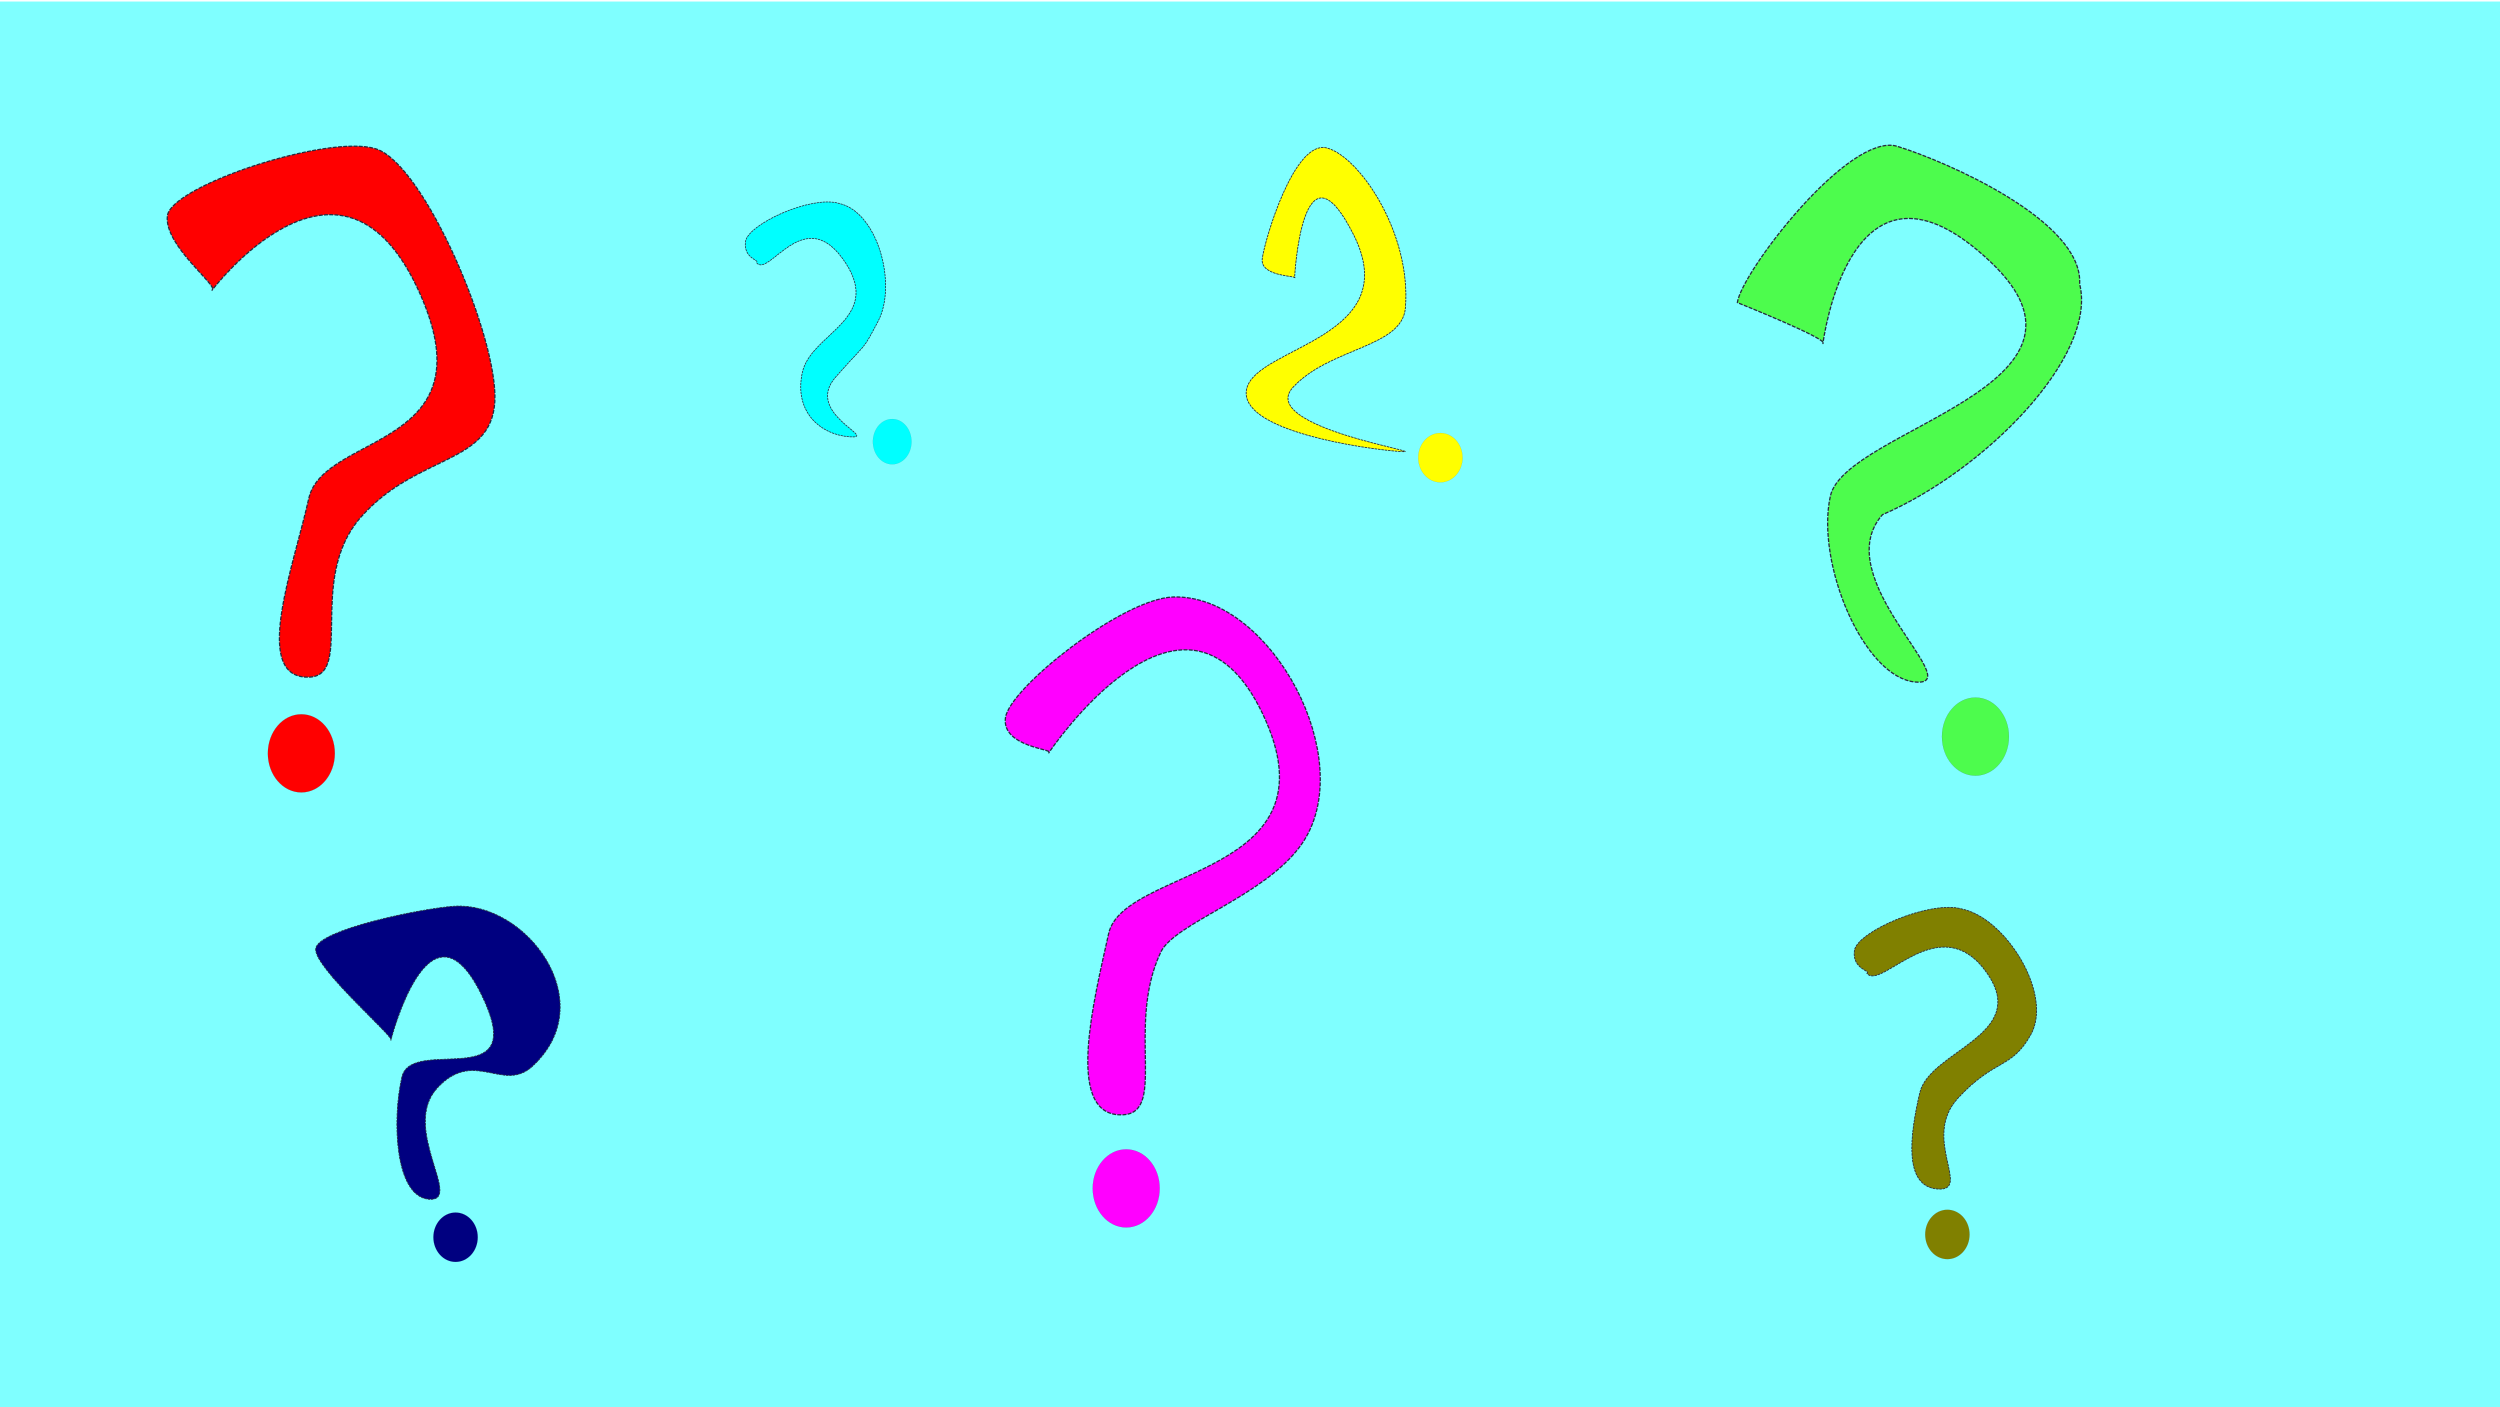
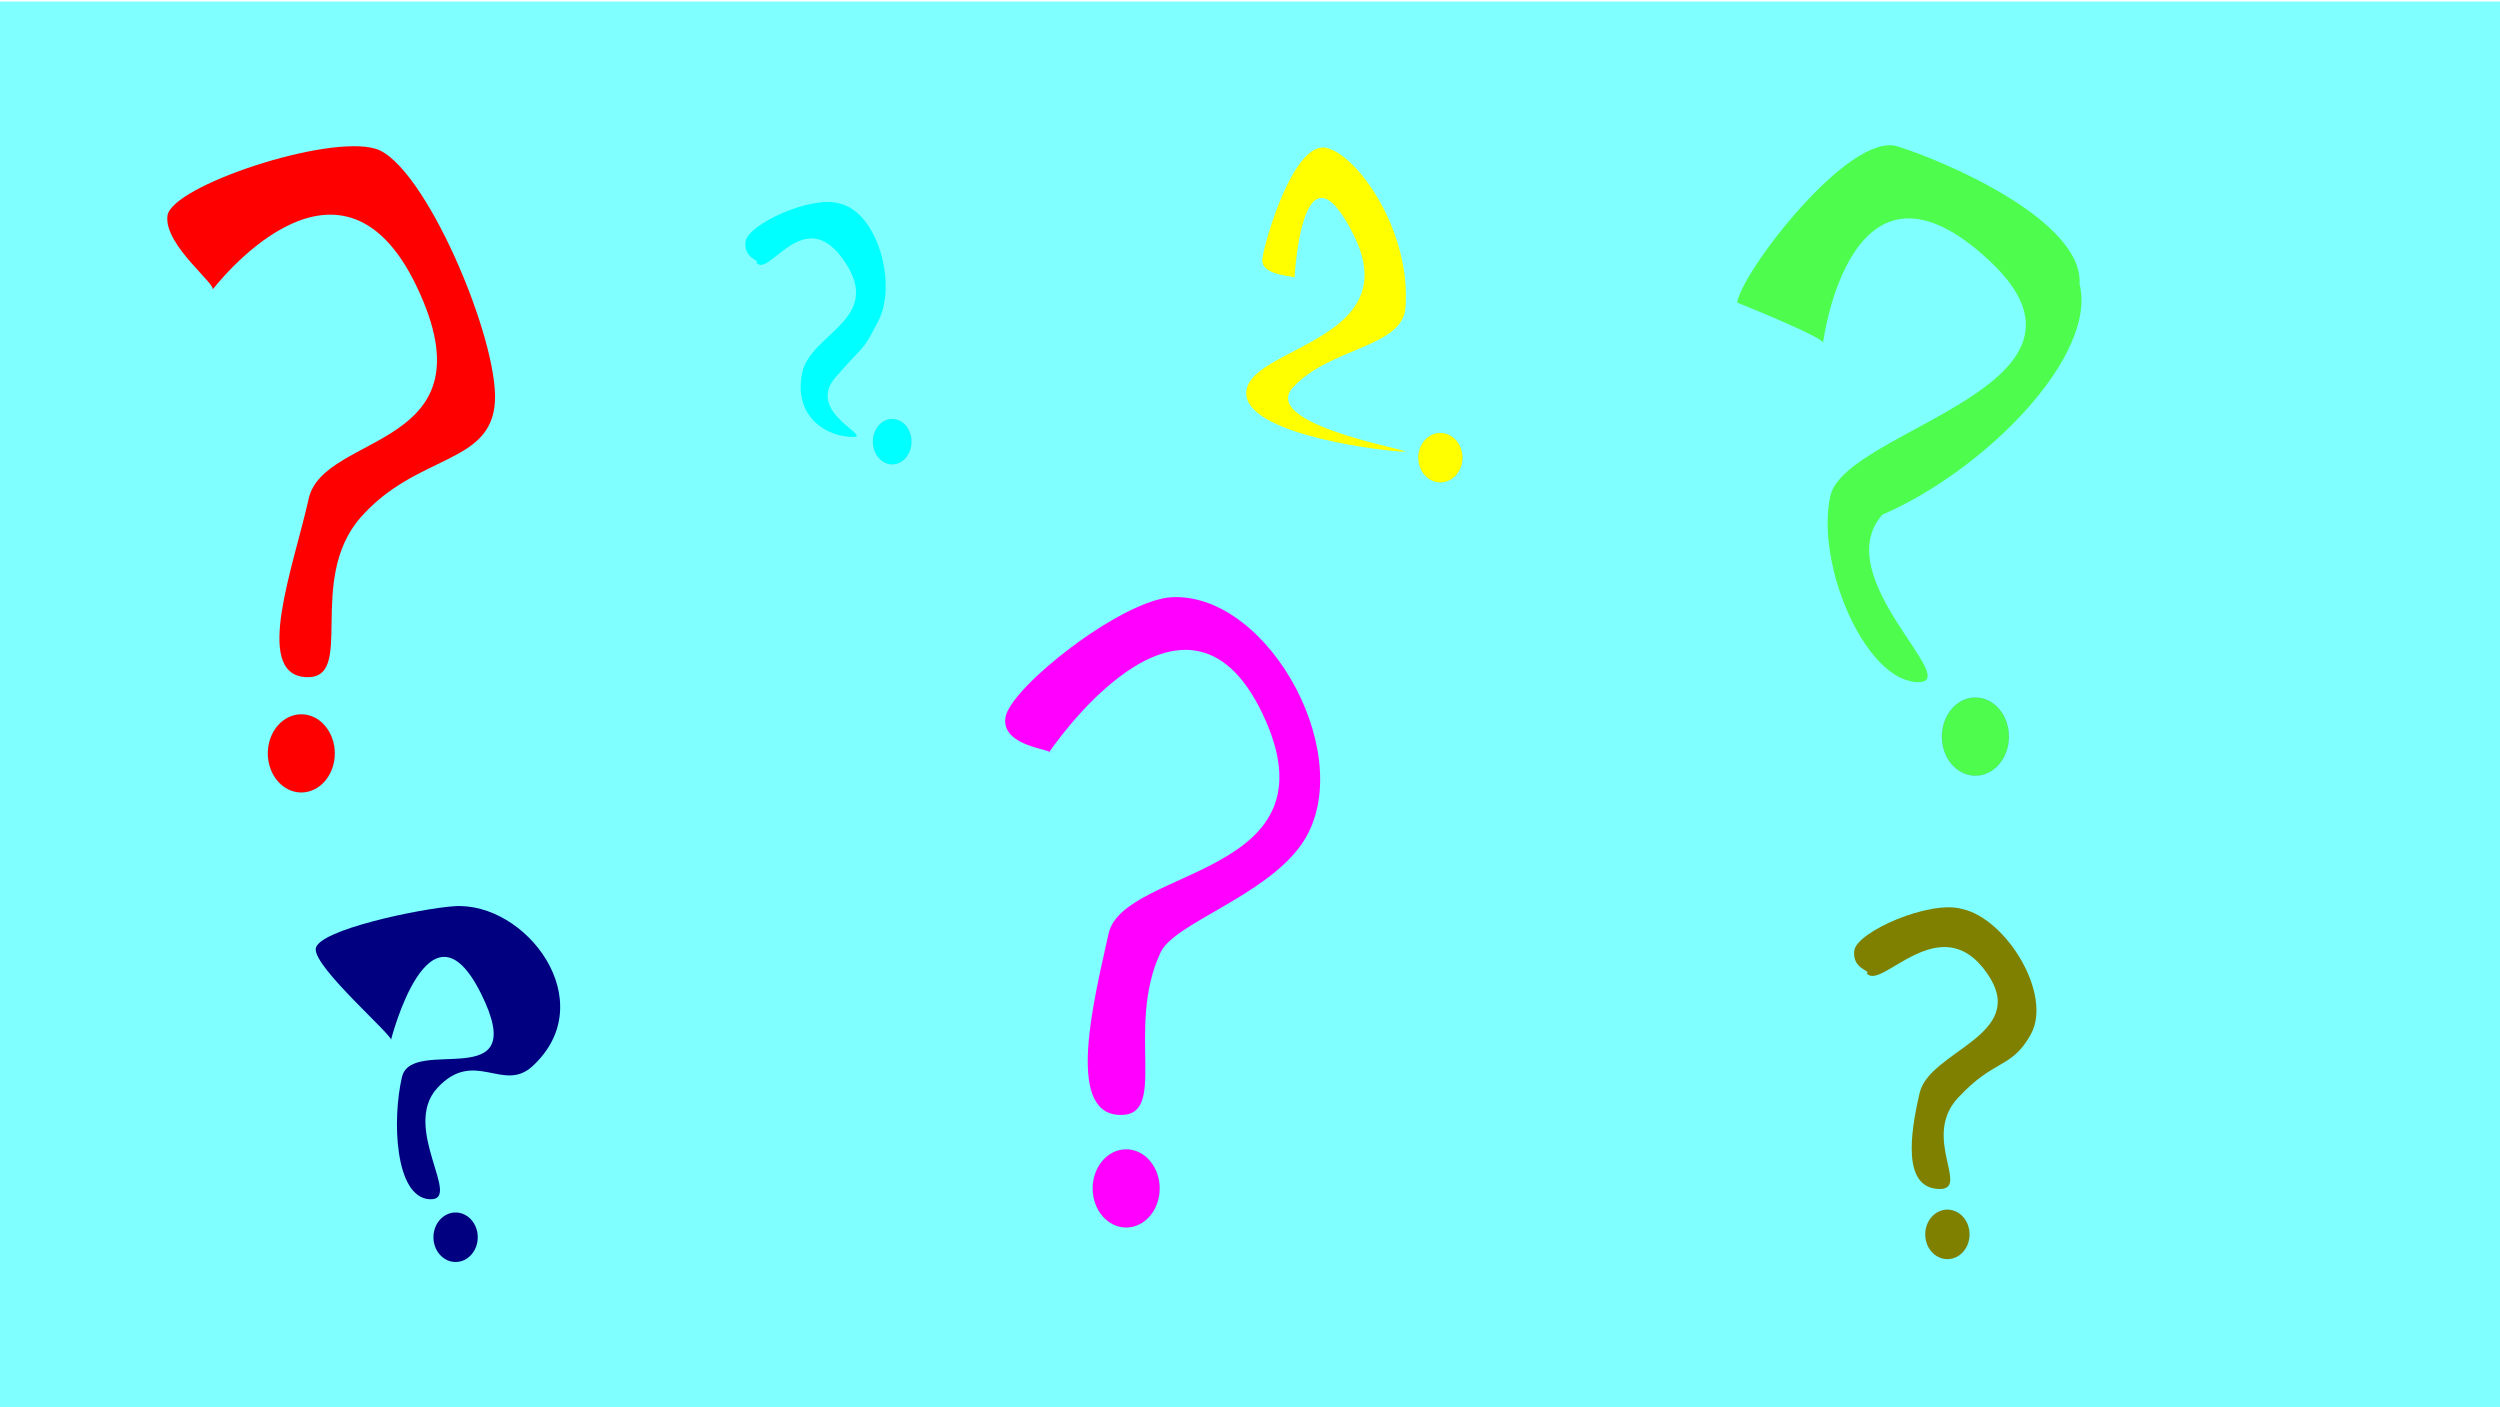
- <svg xmlns="http://www.w3.org/2000/svg" id="SVGRoot" version="1.1" viewBox="0 0 1920 1080" height="1080px" width="1920px">
-   <defs id="defs1366">
-     <marker orient="auto" refY="0.0" refX="0.0" id="marker3170" style="overflow:visible">
-       <path id="path3168" style="fill-rule:evenodd;stroke-width:0.625;stroke-linejoin:round;stroke:#262a3e;stroke-opacity:1;fill:#4d4d4d;fill-opacity:1" d="M 8.719,4.034 L -2.207,0.016 L 8.719,-4.002 C 6.973,-1.63 6.983,1.616 8.719,4.034 z " transform="scale(1.1) translate(1,0)" />
+ <svg xmlns="http://www.w3.org/2000/svg" viewBox="0 0 1920 1080" height="1080" width="1920">
+   <style>  .a{fill:#4d4d4d;stroke-linejoin:round;stroke-width:0.6;stroke:#262a3e;}.b{fill:#4d4d4d;stroke-width:1pt;stroke:#262a3e;}</style>
+   <defs>
+     <marker orient="auto" refY="0.0" refX="0.0">
+       <path d="M11.8 0L-1.4 0 11.8 0C9.7 0 9.7 0 11.8 0z" transform="scale(1.1)" class="a" />
    </marker>
-     <marker orient="auto" refY="0.0" refX="0.0" id="marker3160" style="overflow:visible">
-       <path id="path3158" style="fill-rule:evenodd;stroke-width:0.625;stroke-linejoin:round;stroke:#262a3e;stroke-opacity:1;fill:#4d4d4d;fill-opacity:1" d="M 8.719,4.034 L -2.207,0.016 L 8.719,-4.002 C 6.973,-1.63 6.983,1.616 8.719,4.034 z " transform="scale(1.1) translate(1,0)" />
+     <marker orient="auto" refY="0.0" refX="0.0">
+       <path d="M11.8 0L-1.4 0 11.8 0C9.7 0 9.7 0 11.8 0z" transform="scale(1.1)" class="a" />
    </marker>
-     <marker orient="auto" refY="0.0" refX="0.0" id="marker3150" style="overflow:visible">
-       <path id="path3148" style="fill-rule:evenodd;stroke-width:0.625;stroke-linejoin:round;stroke:#262a3e;stroke-opacity:1;fill:#4d4d4d;fill-opacity:1" d="M 8.719,4.034 L -2.207,0.016 L 8.719,-4.002 C 6.973,-1.63 6.983,1.616 8.719,4.034 z " transform="scale(1.1) translate(1,0)" />
+     <marker orient="auto" refY="0.0" refX="0.0">
+       <path d="M11.8 0L-1.4 0 11.8 0C9.7 0 9.7 0 11.8 0z" transform="scale(1.1)" class="a" />
    </marker>
-     <marker orient="auto" refY="0.0" refX="0.0" id="marker3140" style="overflow:visible">
-       <path id="path3138" style="fill-rule:evenodd;stroke-width:0.625;stroke-linejoin:round;stroke:#262a3e;stroke-opacity:1;fill:#4d4d4d;fill-opacity:1" d="M 8.719,4.034 L -2.207,0.016 L 8.719,-4.002 C 6.973,-1.63 6.983,1.616 8.719,4.034 z " transform="scale(1.1) translate(1,0)" />
+     <marker orient="auto" refY="0.0" refX="0.0">
+       <path d="M11.8 0L-1.4 0 11.8 0C9.7 0 9.7 0 11.8 0z" transform="scale(1.1)" class="a" />
    </marker>
-     <marker orient="auto" refY="0.0" refX="0.0" id="marker3130" style="overflow:visible">
-       <path id="path3128" style="fill-rule:evenodd;stroke-width:0.625;stroke-linejoin:round;stroke:#262a3e;stroke-opacity:1;fill:#4d4d4d;fill-opacity:1" d="M 8.719,4.034 L -2.207,0.016 L 8.719,-4.002 C 6.973,-1.63 6.983,1.616 8.719,4.034 z " transform="scale(1.1) translate(1,0)" />
+     <marker orient="auto" refY="0.0" refX="0.0">
+       <path d="M11.8 0L-1.4 0 11.8 0C9.7 0 9.7 0 11.8 0z" transform="scale(1.1)" class="a" />
    </marker>
-     <marker orient="auto" refY="0.0" refX="0.0" id="marker3120" style="overflow:visible">
-       <path id="path3118" style="fill-rule:evenodd;stroke-width:0.625;stroke-linejoin:round;stroke:#262a3e;stroke-opacity:1;fill:#4d4d4d;fill-opacity:1" d="M 8.719,4.034 L -2.207,0.016 L 8.719,-4.002 C 6.973,-1.63 6.983,1.616 8.719,4.034 z " transform="scale(1.1) translate(1,0)" />
+     <marker orient="auto" refY="0.0" refX="0.0">
+       <path d="M11.8 0L-1.4 0 11.8 0C9.7 0 9.7 0 11.8 0z" transform="scale(1.1)" class="a" />
    </marker>
-     <marker orient="auto" refY="0.0" refX="0.0" id="marker3110" style="overflow:visible">
-       <path id="path3108" style="fill-rule:evenodd;stroke-width:0.625;stroke-linejoin:round;stroke:#262a3e;stroke-opacity:1;fill:#4d4d4d;fill-opacity:1" d="M 8.719,4.034 L -2.207,0.016 L 8.719,-4.002 C 6.973,-1.63 6.983,1.616 8.719,4.034 z " transform="scale(1.1) translate(1,0)" />
+     <marker orient="auto" refY="0.0" refX="0.0">
+       <path d="M11.8 0L-1.4 0 11.8 0C9.7 0 9.7 0 11.8 0z" transform="scale(1.1)" class="a" />
    </marker>
-     <marker orient="auto" refY="0.0" refX="0.0" id="marker3100" style="overflow:visible">
-       <path id="path3098" style="fill-rule:evenodd;stroke-width:0.625;stroke-linejoin:round;stroke:#262a3e;stroke-opacity:1;fill:#4d4d4d;fill-opacity:1" d="M 8.719,4.034 L -2.207,0.016 L 8.719,-4.002 C 6.973,-1.63 6.983,1.616 8.719,4.034 z " transform="scale(1.1) translate(1,0)" />
+     <marker orient="auto" refY="0.0" refX="0.0">
+       <path d="M11.8 0L-1.4 0 11.8 0C9.7 0 9.7 0 11.8 0z" transform="scale(1.1)" class="a" />
    </marker>
-     <marker orient="auto" refY="0.0" refX="0.0" id="marker3090" style="overflow:visible">
-       <path id="path3088" style="fill-rule:evenodd;stroke-width:0.625;stroke-linejoin:round;stroke:#262a3e;stroke-opacity:1;fill:#4d4d4d;fill-opacity:1" d="M 8.719,4.034 L -2.207,0.016 L 8.719,-4.002 C 6.973,-1.63 6.983,1.616 8.719,4.034 z " transform="scale(1.1) translate(1,0)" />
+     <marker orient="auto" refY="0.0" refX="0.0">
+       <path d="M11.8 0L-1.4 0 11.8 0C9.7 0 9.7 0 11.8 0z" transform="scale(1.1)" class="a" />
    </marker>
-     <marker orient="auto" refY="0.0" refX="0.0" id="marker3080" style="overflow:visible">
-       <path id="path3078" style="fill-rule:evenodd;stroke-width:0.625;stroke-linejoin:round;stroke:#262a3e;stroke-opacity:1;fill:#4d4d4d;fill-opacity:1" d="M 8.719,4.034 L -2.207,0.016 L 8.719,-4.002 C 6.973,-1.63 6.983,1.616 8.719,4.034 z " transform="scale(1.1) translate(1,0)" />
+     <marker orient="auto" refY="0.0" refX="0.0">
+       <path d="M11.8 0L-1.4 0 11.8 0C9.7 0 9.7 0 11.8 0z" transform="scale(1.1)" class="a" />
    </marker>
-     <marker orient="auto" refY="0.0" refX="0.0" id="marker3070" style="overflow:visible">
-       <path id="path3068" style="fill-rule:evenodd;stroke-width:0.625;stroke-linejoin:round;stroke:#262a3e;stroke-opacity:1;fill:#4d4d4d;fill-opacity:1" d="M 8.719,4.034 L -2.207,0.016 L 8.719,-4.002 C 6.973,-1.63 6.983,1.616 8.719,4.034 z " transform="scale(1.1) translate(1,0)" />
+     <marker orient="auto" refY="0.0" refX="0.0">
+       <path d="M11.8 0L-1.4 0 11.8 0C9.7 0 9.7 0 11.8 0z" transform="scale(1.1)" class="a" />
    </marker>
-     <marker orient="auto" refY="0.0" refX="0.0" id="marker2956" style="overflow:visible">
-       <path id="path2954" d="M 0.0,0.0 L 5.0,-5.0 L -12.5,0.0 L 5.0,5.0 L 0.0,0.0 z " style="fill-rule:evenodd;stroke:#262a3e;stroke-width:1pt;stroke-opacity:1;fill:#4d4d4d;fill-opacity:1" transform="scale(0.8) translate(12.5,0)" />
+     <marker orient="auto" refY="0.0" refX="0.0">
+       <path d="M8 0L11.2 0 0 0 11.2 0 8 0z" transform="scale(0.8)" class="b" />
    </marker>
-     <marker orient="auto" refY="0.0" refX="0.0" id="marker2946" style="overflow:visible">
-       <path id="path2944" d="M 0.0,0.0 L 5.0,-5.0 L -12.5,0.0 L 5.0,5.0 L 0.0,0.0 z " style="fill-rule:evenodd;stroke:#262a3e;stroke-width:1pt;stroke-opacity:1;fill:#4d4d4d;fill-opacity:1" transform="scale(0.8) translate(12.5,0)" />
+     <marker orient="auto" refY="0.0" refX="0.0">
+       <path d="M8 0L11.2 0 0 0 11.2 0 8 0z" transform="scale(0.8)" class="b" />
    </marker>
-     <marker orient="auto" refY="0.0" refX="0.0" id="marker2936" style="overflow:visible">
-       <path id="path2934" d="M 0.0,0.0 L 5.0,-5.0 L -12.5,0.0 L 5.0,5.0 L 0.0,0.0 z " style="fill-rule:evenodd;stroke:#262a3e;stroke-width:1pt;stroke-opacity:1;fill:#4d4d4d;fill-opacity:1" transform="scale(0.8) translate(12.5,0)" />
+     <marker orient="auto" refY="0.0" refX="0.0">
+       <path d="M8 0L11.2 0 0 0 11.2 0 8 0z" transform="scale(0.8)" class="b" />
    </marker>
-     <marker orient="auto" refY="0.0" refX="0.0" id="marker2926" style="overflow:visible">
-       <path id="path2924" d="M 0.0,0.0 L 5.0,-5.0 L -12.5,0.0 L 5.0,5.0 L 0.0,0.0 z " style="fill-rule:evenodd;stroke:#262a3e;stroke-width:1pt;stroke-opacity:1;fill:#4d4d4d;fill-opacity:1" transform="scale(0.8) translate(12.5,0)" />
+     <marker orient="auto" refY="0.0" refX="0.0">
+       <path d="M8 0L11.2 0 0 0 11.2 0 8 0z" transform="scale(0.8)" class="b" />
    </marker>
-     <marker orient="auto" refY="0.0" refX="0.0" id="marker2916" style="overflow:visible">
-       <path id="path2914" d="M 0.0,0.0 L 5.0,-5.0 L -12.5,0.0 L 5.0,5.0 L 0.0,0.0 z " style="fill-rule:evenodd;stroke:#262a3e;stroke-width:1pt;stroke-opacity:1;fill:#4d4d4d;fill-opacity:1" transform="scale(0.8) translate(12.5,0)" />
+     <marker orient="auto" refY="0.0" refX="0.0">
+       <path d="M8 0L11.2 0 0 0 11.2 0 8 0z" transform="scale(0.8)" class="b" />
    </marker>
-     <marker orient="auto" refY="0.0" refX="0.0" id="marker2906" style="overflow:visible">
-       <path id="path2904" d="M 0.0,0.0 L 5.0,-5.0 L -12.5,0.0 L 5.0,5.0 L 0.0,0.0 z " style="fill-rule:evenodd;stroke:#262a3e;stroke-width:1pt;stroke-opacity:1;fill:#4d4d4d;fill-opacity:1" transform="scale(0.8) translate(12.5,0)" />
+     <marker orient="auto" refY="0.0" refX="0.0">
+       <path d="M8 0L11.2 0 0 0 11.2 0 8 0z" transform="scale(0.8)" class="b" />
    </marker>
-     <marker orient="auto" refY="0.0" refX="0.0" id="marker2896" style="overflow:visible">
-       <path id="path2894" d="M 0.0,0.0 L 5.0,-5.0 L -12.5,0.0 L 5.0,5.0 L 0.0,0.0 z " style="fill-rule:evenodd;stroke:#262a3e;stroke-width:1pt;stroke-opacity:1;fill:#4d4d4d;fill-opacity:1" transform="scale(0.8) translate(12.5,0)" />
+     <marker orient="auto" refY="0.0" refX="0.0">
+       <path d="M8 0L11.2 0 0 0 11.2 0 8 0z" transform="scale(0.8)" class="b" />
    </marker>
-     <marker orient="auto" refY="0.0" refX="0.0" id="marker2886" style="overflow:visible">
-       <path id="path2884" d="M 0.0,0.0 L 5.0,-5.0 L -12.5,0.0 L 5.0,5.0 L 0.0,0.0 z " style="fill-rule:evenodd;stroke:#262a3e;stroke-width:1pt;stroke-opacity:1;fill:#4d4d4d;fill-opacity:1" transform="scale(0.8) translate(12.5,0)" />
+     <marker orient="auto" refY="0.0" refX="0.0">
+       <path d="M8 0L11.2 0 0 0 11.2 0 8 0z" transform="scale(0.8)" class="b" />
    </marker>
-     <marker orient="auto" refY="0.0" refX="0.0" id="marker2876" style="overflow:visible">
-       <path id="path2874" d="M 0.0,0.0 L 5.0,-5.0 L -12.5,0.0 L 5.0,5.0 L 0.0,0.0 z " style="fill-rule:evenodd;stroke:#262a3e;stroke-width:1pt;stroke-opacity:1;fill:#4d4d4d;fill-opacity:1" transform="scale(0.8) translate(12.5,0)" />
+     <marker orient="auto" refY="0.0" refX="0.0">
+       <path d="M8 0L11.2 0 0 0 11.2 0 8 0z" transform="scale(0.8)" class="b" />
    </marker>
-     <marker orient="auto" refY="0.0" refX="0.0" id="marker2866" style="overflow:visible">
-       <path id="path2864" d="M 0.0,0.0 L 5.0,-5.0 L -12.5,0.0 L 5.0,5.0 L 0.0,0.0 z " style="fill-rule:evenodd;stroke:#262a3e;stroke-width:1pt;stroke-opacity:1;fill:#4d4d4d;fill-opacity:1" transform="scale(0.8) translate(12.5,0)" />
+     <marker orient="auto" refY="0.0" refX="0.0">
+       <path d="M8 0L11.2 0 0 0 11.2 0 8 0z" transform="scale(0.8)" class="b" />
    </marker>
-     <marker orient="auto" refY="0.0" refX="0.0" id="marker2856" style="overflow:visible">
-       <path id="path2854" d="M 0.0,0.0 L 5.0,-5.0 L -12.5,0.0 L 5.0,5.0 L 0.0,0.0 z " style="fill-rule:evenodd;stroke:#262a3e;stroke-width:1pt;stroke-opacity:1;fill:#4d4d4d;fill-opacity:1" transform="scale(0.8) translate(12.5,0)" />
+     <marker orient="auto" refY="0.0" refX="0.0">
+       <path d="M8 0L11.2 0 0 0 11.2 0 8 0z" transform="scale(0.8)" class="b" />
    </marker>
  </defs>
-   <g id="layer1">
-     <rect y="1.183" x="-0.837" height="1091.429" width="1931.429" id="rect1955" style="opacity:0.5;fill:#00ffff;fill-opacity:1;stroke:none;stroke-width:0.1;stroke-miterlimit:4;stroke-dasharray:none" />
-     <path id="path1961" d="M 162.857,222.857 C 162.857,222.857 260,94.286 320,220 380,345.714 248.571,331.429 237.143,382.857 225.714,434.286 194.286,517.143 234.286,520 c 40,2.857 0,-74.286 42.857,-122.857 42.857,-48.571 100,-40 102.857,-88.571 C 382.857,260 325.714,125.714 288.571,114.286 c -37.143,-11.429 -157.143,28.571 -160,51.429 -2.857,22.857 40,54.286 34.286,57.143 z" style="fill:#ff0000;stroke:#262a3e;stroke-width:1.002;stroke-linecap:butt;stroke-linejoin:round;stroke-opacity:1;opacity:1;stroke-miterlimit:4;stroke-dasharray:3.006, 1.002;stroke-dashoffset:10.02" />
-     <ellipse ry="30" rx="25.714" cy="578.571" cx="231.429" id="path1965" style="opacity:1;fill:#ff0000;fill-opacity:1;stroke:#262a3e;stroke-width:0.1;stroke-miterlimit:4;stroke-dasharray:0.301, 0.1;stroke-opacity:1;stroke-linejoin:round;stroke-dashoffset:1.002" />
-     <path id="path1961-1" d="m 1400.017,263.827 c 0,0.001 20.666,-164.619 128.571,-62.857 101.341,95.572 -111.428,128.571 -122.857,180 -11.429,51.429 25.714,140 65.714,142.857 40,2.857 -68.571,-80 -25.714,-128.571 78.006,-33.507 165.31,-121.398 151.429,-177.143 2.857,-48.571 -102.857,-94.286 -140,-105.714 -37.143,-11.429 -120,97.143 -122.857,120 0,0 71.428,28.571 65.714,31.429 z" style="fill:#4dfc4d;stroke:#262a3e;stroke-width:1.002;stroke-linecap:butt;stroke-linejoin:round;stroke-opacity:1;opacity:1;stroke-miterlimit:4;stroke-dasharray:3.006, 1.002;stroke-dashoffset:10.02;fill-opacity:1" />
-     <ellipse ry="30" rx="25.714" cy="565.714" cx="1517.143" id="path1965-6" style="opacity:1;fill:#4dfc4d;fill-opacity:1;stroke:#262a3e;stroke-width:0.1;stroke-miterlimit:4;stroke-dasharray:0.301, 0.1;stroke-opacity:1;stroke-linejoin:round;stroke-dashoffset:1.002" />
-     <path id="path1961-4" d="m 805.444,578.186 c 0,0 104.214,-155.846 164.214,-30.131 60,125.714 -106.784,117.49 -118.212,168.918 -11.429,51.429 -32.756,136.306 7.244,139.163 40,2.857 5.1,-66.302 32.756,-124.877 10.532,-22.307 79.764,-42.821 107.908,-82.511 45.541,-64.222 -23.283,-192.777 -98.5,-190.245 -38.839,1.307 -125.828,69.988 -128.685,92.845 -2.857,22.857 38.99,23.981 33.276,26.838 z" style="opacity:1;fill:#ff00ff;stroke:#262a3e;stroke-width:1.002;stroke-linecap:butt;stroke-linejoin:round;stroke-miterlimit:4;stroke-dasharray:3.006, 1.002;stroke-dashoffset:10.02;stroke-opacity:1" />
-     <ellipse ry="30" rx="25.714" cy="912.687" cx="864.924" id="path1965-2" style="opacity:1;fill:#ff00ff;fill-opacity:1;stroke:#262a3e;stroke-width:0.1;stroke-linejoin:round;stroke-miterlimit:4;stroke-dasharray:0.301, 0.1;stroke-dashoffset:1.002;stroke-opacity:1" />
-     <path id="path1961-42" d="m 994.226,213.523 c 0,0 5.658,-112.566 45.393,-33.106 39.735,79.46 -74.577,85.583 -82.146,118.089 -7.569,32.506 91.826,46.492 118.316,48.298 26.49,1.806 -111.117,-18.669 -82.735,-49.37 28.382,-30.7 83.857,-30.372 86.299,-61.034 4.614,-57.918 -35.835,-116.732 -60.548,-122.802 -24.896,-6.115 -47.498,70.587 -49.391,85.034 -1.892,14.447 28.595,13.085 24.811,14.891 z" style="opacity:1;fill:#ffff00;stroke:#262a3e;stroke-width:0.648;stroke-linecap:butt;stroke-linejoin:round;stroke-miterlimit:4;stroke-dasharray:1.945, 0.648;stroke-dashoffset:6.483;stroke-opacity:1" />
-     <ellipse ry="18.962" rx="17.029" cy="351.5" cx="1106.222" id="path1965-9" style="opacity:1;fill:#ffff00;fill-opacity:1;stroke:#262a3e;stroke-width:0.065;stroke-linejoin:round;stroke-miterlimit:4;stroke-dasharray:0.194, 0.065;stroke-dashoffset:0.648;stroke-opacity:1" />
-     <path id="path1961-42-9" d="m 300.177,798.927 c 0,0 29.332,-115.552 69.067,-36.092 39.735,79.46 -53.017,31.859 -60.586,64.365 -7.569,32.506 -5.525,92.02 20.965,93.826 26.49,1.806 -22.143,-54.811 6.239,-85.511 28.382,-30.7 50.501,4.15 73.117,-16.697 53.769,-49.565 -5.197,-126.761 -60.548,-122.802 -25.571,1.829 -104.067,18.059 -105.959,32.506 -1.892,14.447 61.49,68.598 57.706,70.404 z" style="fill:#000080;stroke:#262a3e;stroke-width:0.648;stroke-linecap:butt;stroke-linejoin:round;stroke-opacity:1;opacity:1;stroke-miterlimit:4;stroke-dasharray:1.945, 0.648;stroke-dashoffset:6.483" />
-     <ellipse ry="18.962" rx="17.029" cy="950.191" cx="349.874" id="path1965-9-3" style="opacity:1;fill:#000080;fill-opacity:1;stroke:#262a3e;stroke-width:0.065;stroke-miterlimit:4;stroke-dasharray:0.194, 0.065;stroke-opacity:1;stroke-linejoin:round;stroke-dashoffset:0.648" />
-     <path id="path1961-42-7" d="m 1433.749,747.498 c 10.948,14.076 56.598,-52.003 92.638,0.337 32.53,47.242 -44.446,59.002 -52.015,91.508 -7.569,32.506 -12.667,72.02 13.822,73.826 26.49,1.806 -12.857,-39.096 15.525,-69.797 28.382,-30.7 41.026,-21.958 55.974,-48.84 17.071,-30.7 -18.822,-89.149 -52.691,-96.373 -24.598,-7.224 -80.935,17.461 -82.827,31.908 -1.892,14.447 13.358,15.624 9.573,17.43 z" style="opacity:1;fill:#808000;stroke:#262a3e;stroke-width:0.648;stroke-linecap:butt;stroke-linejoin:round;stroke-miterlimit:4;stroke-dasharray:1.945, 0.648;stroke-dashoffset:6.483;stroke-opacity:1" />
-     <ellipse ry="18.962" rx="17.029" cy="948.048" cx="1495.588" id="path1965-9-5" style="opacity:1;fill:#808000;fill-opacity:1;stroke:#262a3e;stroke-width:0.065;stroke-linejoin:round;stroke-miterlimit:4;stroke-dasharray:0.194, 0.065;stroke-dashoffset:0.648;stroke-opacity:1" />
-     <path id="path1961-42-7-1" d="m 580.858,201.581 c 9.533,12.92 37.159,-47.733 68.54,0.309 28.324,43.363 -26.578,54.157 -33.168,83.994 -6.59,29.837 13.214,47.924 36.279,49.582 23.065,1.658 -35.439,-17.703 -10.726,-45.883 24.712,-28.18 19.559,-18.135 32.575,-42.81 14.864,-28.18 -0.226,-83.85 -29.716,-90.48 -21.418,-6.63 -70.471,16.027 -72.119,29.288 -1.647,13.261 11.631,14.341 8.336,15.999 z" style="opacity:1;fill:#00ffff;stroke:#262a3e;stroke-width:0.58;stroke-linecap:butt;stroke-linejoin:round;stroke-miterlimit:4;stroke-dasharray:1.739, 0.58;stroke-dashoffset:6.483;stroke-opacity:1" />
-     <ellipse ry="17.405" rx="14.827" cy="339.196" cx="685.21" id="path1965-9-5-3" style="opacity:1;fill:#00ffff;fill-opacity:1;stroke:#262a3e;stroke-width:0.058;stroke-linejoin:round;stroke-miterlimit:4;stroke-dasharray:0.174, 0.058;stroke-dashoffset:0.648;stroke-opacity:1" />
-   </g>
+   <rect y="1.2" x="-0.8" height="1091.4" width="1931.4" style="fill:#0ff;opacity:0.5;stroke-width:0.1" />
+   <path d="M162.9 222.9C162.9 222.9 260 94.3 320 220 380 345.7 248.6 331.4 237.1 382.9 225.7 434.3 194.3 517.1 234.3 520c40 2.9 0-74.3 42.9-122.9 42.9-48.6 100-40 102.9-88.6C382.9 260 325.7 125.7 288.6 114.3c-37.1-11.4-157.1 28.6-160 51.4-2.9 22.9 40 54.3 34.3 57.1z" style="fill:#f00;stroke-dasharray:3;stroke-dashoffset:10;stroke-linejoin:round" />
+   <ellipse ry="30" rx="25.7" cy="578.6" cx="231.4" style="fill:#f00;stroke-dasharray:0.3;stroke-dashoffset:1;stroke-linejoin:round;stroke-width:0.1;stroke:#262a3e" />
+   <path d="m1400 263.8c0 0 20.7-164.6 128.6-62.9 101.3 95.6-111.4 128.6-122.9 180-11.4 51.4 25.7 140 65.7 142.9 40 2.9-68.6-80-25.7-128.6 78-33.5 165.3-121.4 151.4-177.1 2.9-48.6-102.9-94.3-140-105.7-37.1-11.4-120 97.1-122.9 120 0 0 71.4 28.6 65.7 31.4z" style="fill:#4dfc4d;stroke-dasharray:3;stroke-dashoffset:10;stroke-linejoin:round" />
+   <ellipse ry="30" rx="25.7" cy="565.7" cx="1517.1" style="fill:#4dfc4d;stroke-dasharray:0.3;stroke-dashoffset:1;stroke-linejoin:round;stroke-width:0.1;stroke:#262a3e" />
+   <path d="m805.4 578.2c0 0 104.2-155.8 164.2-30.1 60 125.7-106.8 117.5-118.2 168.9-11.4 51.4-32.8 136.3 7.2 139.2 40 2.9 5.1-66.3 32.8-124.9 10.5-22.3 79.8-42.8 107.9-82.5 45.5-64.2-23.3-192.8-98.5-190.2-38.8 1.3-125.8 70-128.7 92.8-2.9 22.9 39 24 33.3 26.8z" style="fill:#f0f;stroke-dasharray:3;stroke-dashoffset:10;stroke-linejoin:round" />
+   <ellipse ry="30" rx="25.7" cy="912.7" cx="864.9" style="fill:#f0f;stroke-dasharray:0.3;stroke-dashoffset:1;stroke-linejoin:round;stroke-width:0.1;stroke:#262a3e" />
+   <path d="m994.2 213.5c0 0 5.7-112.6 45.4-33.1 39.7 79.5-74.6 85.6-82.1 118.1-7.6 32.5 91.8 46.5 118.3 48.3 26.5 1.8-111.1-18.7-82.7-49.4 28.4-30.7 83.9-30.4 86.3-61 4.6-57.9-35.8-116.7-60.5-122.8-24.9-6.1-47.5 70.6-49.4 85-1.9 14.4 28.6 13.1 24.8 14.9z" style="fill:#ff0;stroke-dasharray:2;stroke-dashoffset:6;stroke-linejoin:round;stroke-width:0.6" />
+   <ellipse ry="19" rx="17" cy="351.5" cx="1106.2" style="fill:#ff0;stroke-dasharray:0.2;stroke-dashoffset:0.6;stroke-linejoin:round;stroke-width:0.06;stroke:#262a3e" />
+   <path d="m300.2 798.9c0 0 29.3-115.6 69.1-36.1 39.7 79.5-53 31.9-60.6 64.4-7.6 32.5-5.5 92 21 93.8 26.5 1.8-22.1-54.8 6.2-85.5 28.4-30.7 50.5 4.2 73.1-16.7 53.8-49.6-5.2-126.8-60.5-122.8-25.6 1.8-104.1 18.1-106 32.5-1.9 14.4 61.5 68.6 57.7 70.4z" style="fill:#000080;stroke-dasharray:2;stroke-dashoffset:6;stroke-linejoin:round;stroke-width:0.6" />
+   <ellipse ry="19" rx="17" cy="950.2" cx="349.9" style="fill:#000080;stroke-dasharray:0.2;stroke-dashoffset:0.6;stroke-linejoin:round;stroke-width:0.06;stroke:#262a3e" />
+   <path d="m1433.7 747.5c10.9 14.1 56.6-52 92.6 0.3 32.5 47.2-44.4 59-52 91.5-7.6 32.5-12.7 72 13.8 73.8 26.5 1.8-12.9-39.1 15.5-69.8 28.4-30.7 41-22 56-48.8 17.1-30.7-18.8-89.1-52.7-96.4-24.6-7.2-80.9 17.5-82.8 31.9-1.9 14.4 13.4 15.6 9.6 17.4z" style="fill:#808000;stroke-dasharray:2;stroke-dashoffset:6;stroke-linejoin:round;stroke-width:0.6" />
+   <ellipse ry="19" rx="17" cy="948" cx="1495.6" style="fill:#808000;stroke-dasharray:0.2;stroke-dashoffset:0.6;stroke-linejoin:round;stroke-width:0.06;stroke:#262a3e" />
+   <path d="m580.9 201.6c9.5 12.9 37.2-47.7 68.5 0.3 28.3 43.4-26.6 54.2-33.2 84-6.6 29.8 13.2 47.9 36.3 49.6 23.1 1.7-35.4-17.7-10.7-45.9 24.7-28.2 19.6-18.1 32.6-42.8 14.9-28.2-0.2-83.8-29.7-90.5-21.4-6.6-70.5 16-72.1 29.3-1.6 13.3 11.6 14.3 8.3 16z" style="fill:#0ff;stroke-dasharray:2;stroke-dashoffset:6;stroke-linejoin:round;stroke-width:0.6" />
+   <ellipse ry="17.4" rx="14.8" cy="339.2" cx="685.2" style="fill:#0ff;stroke-dasharray:0.2;stroke-dashoffset:0.6;stroke-linejoin:round;stroke-width:0.06;stroke:#262a3e" />
</svg>
